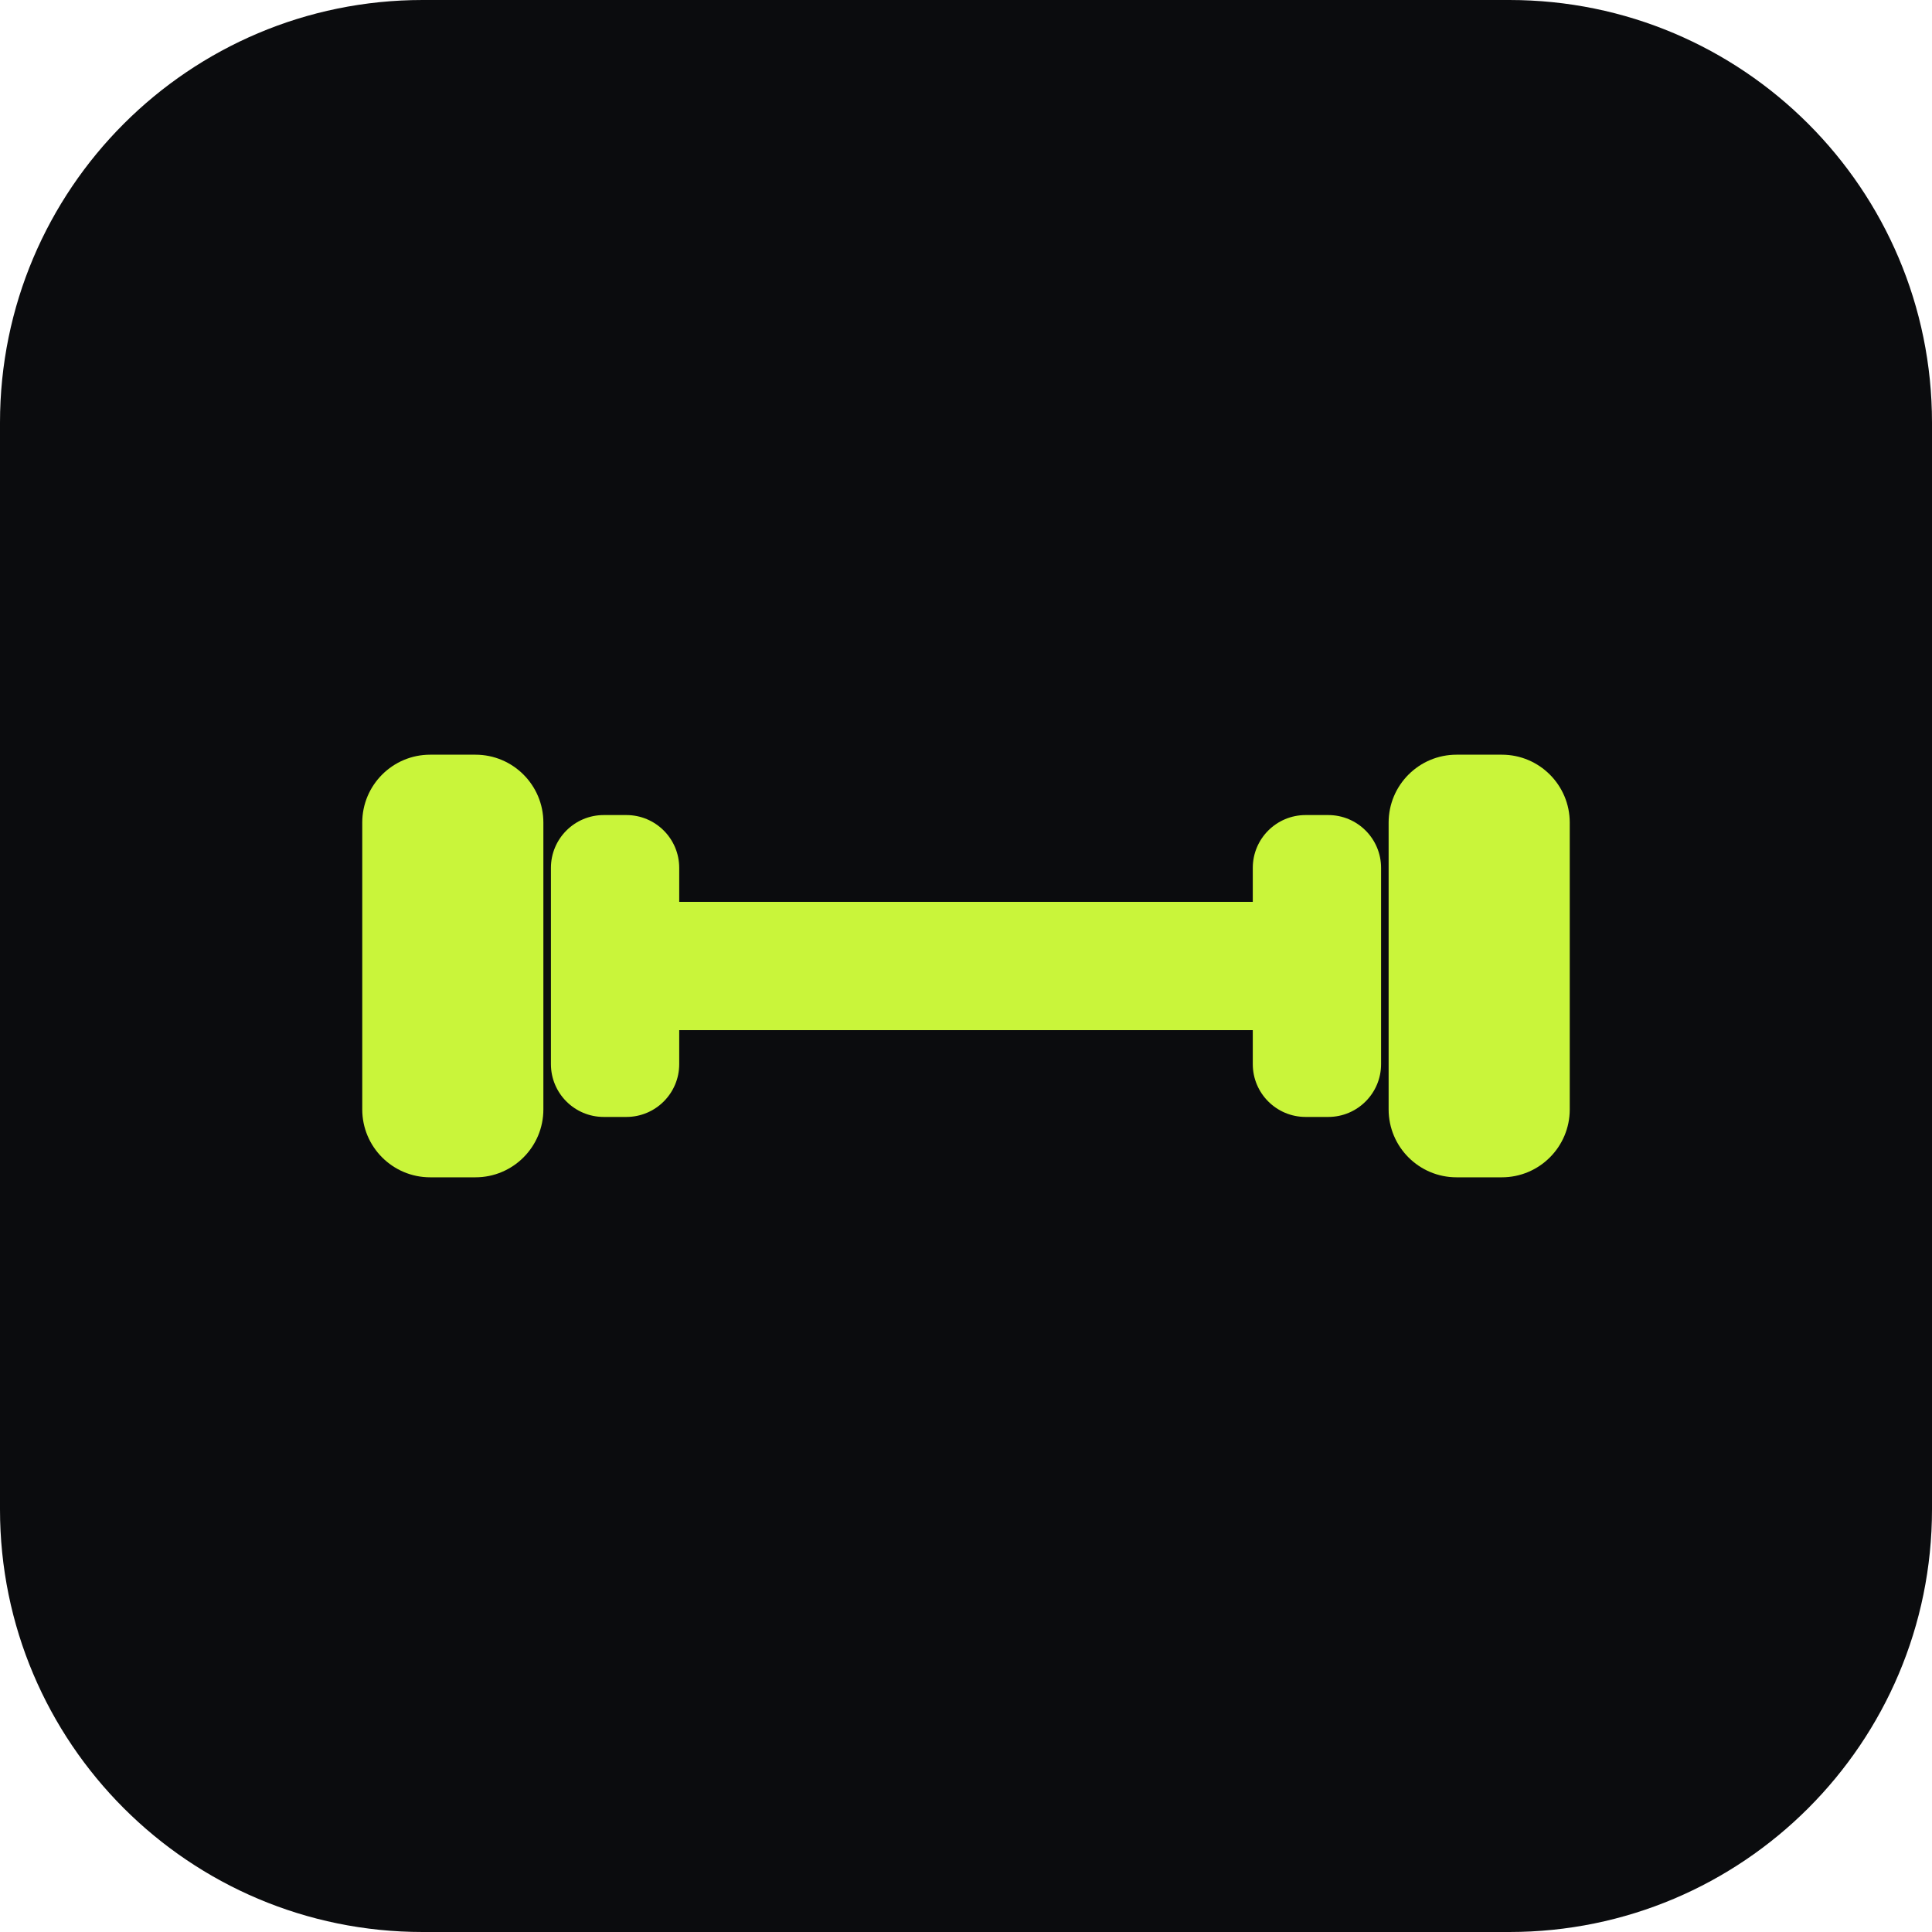
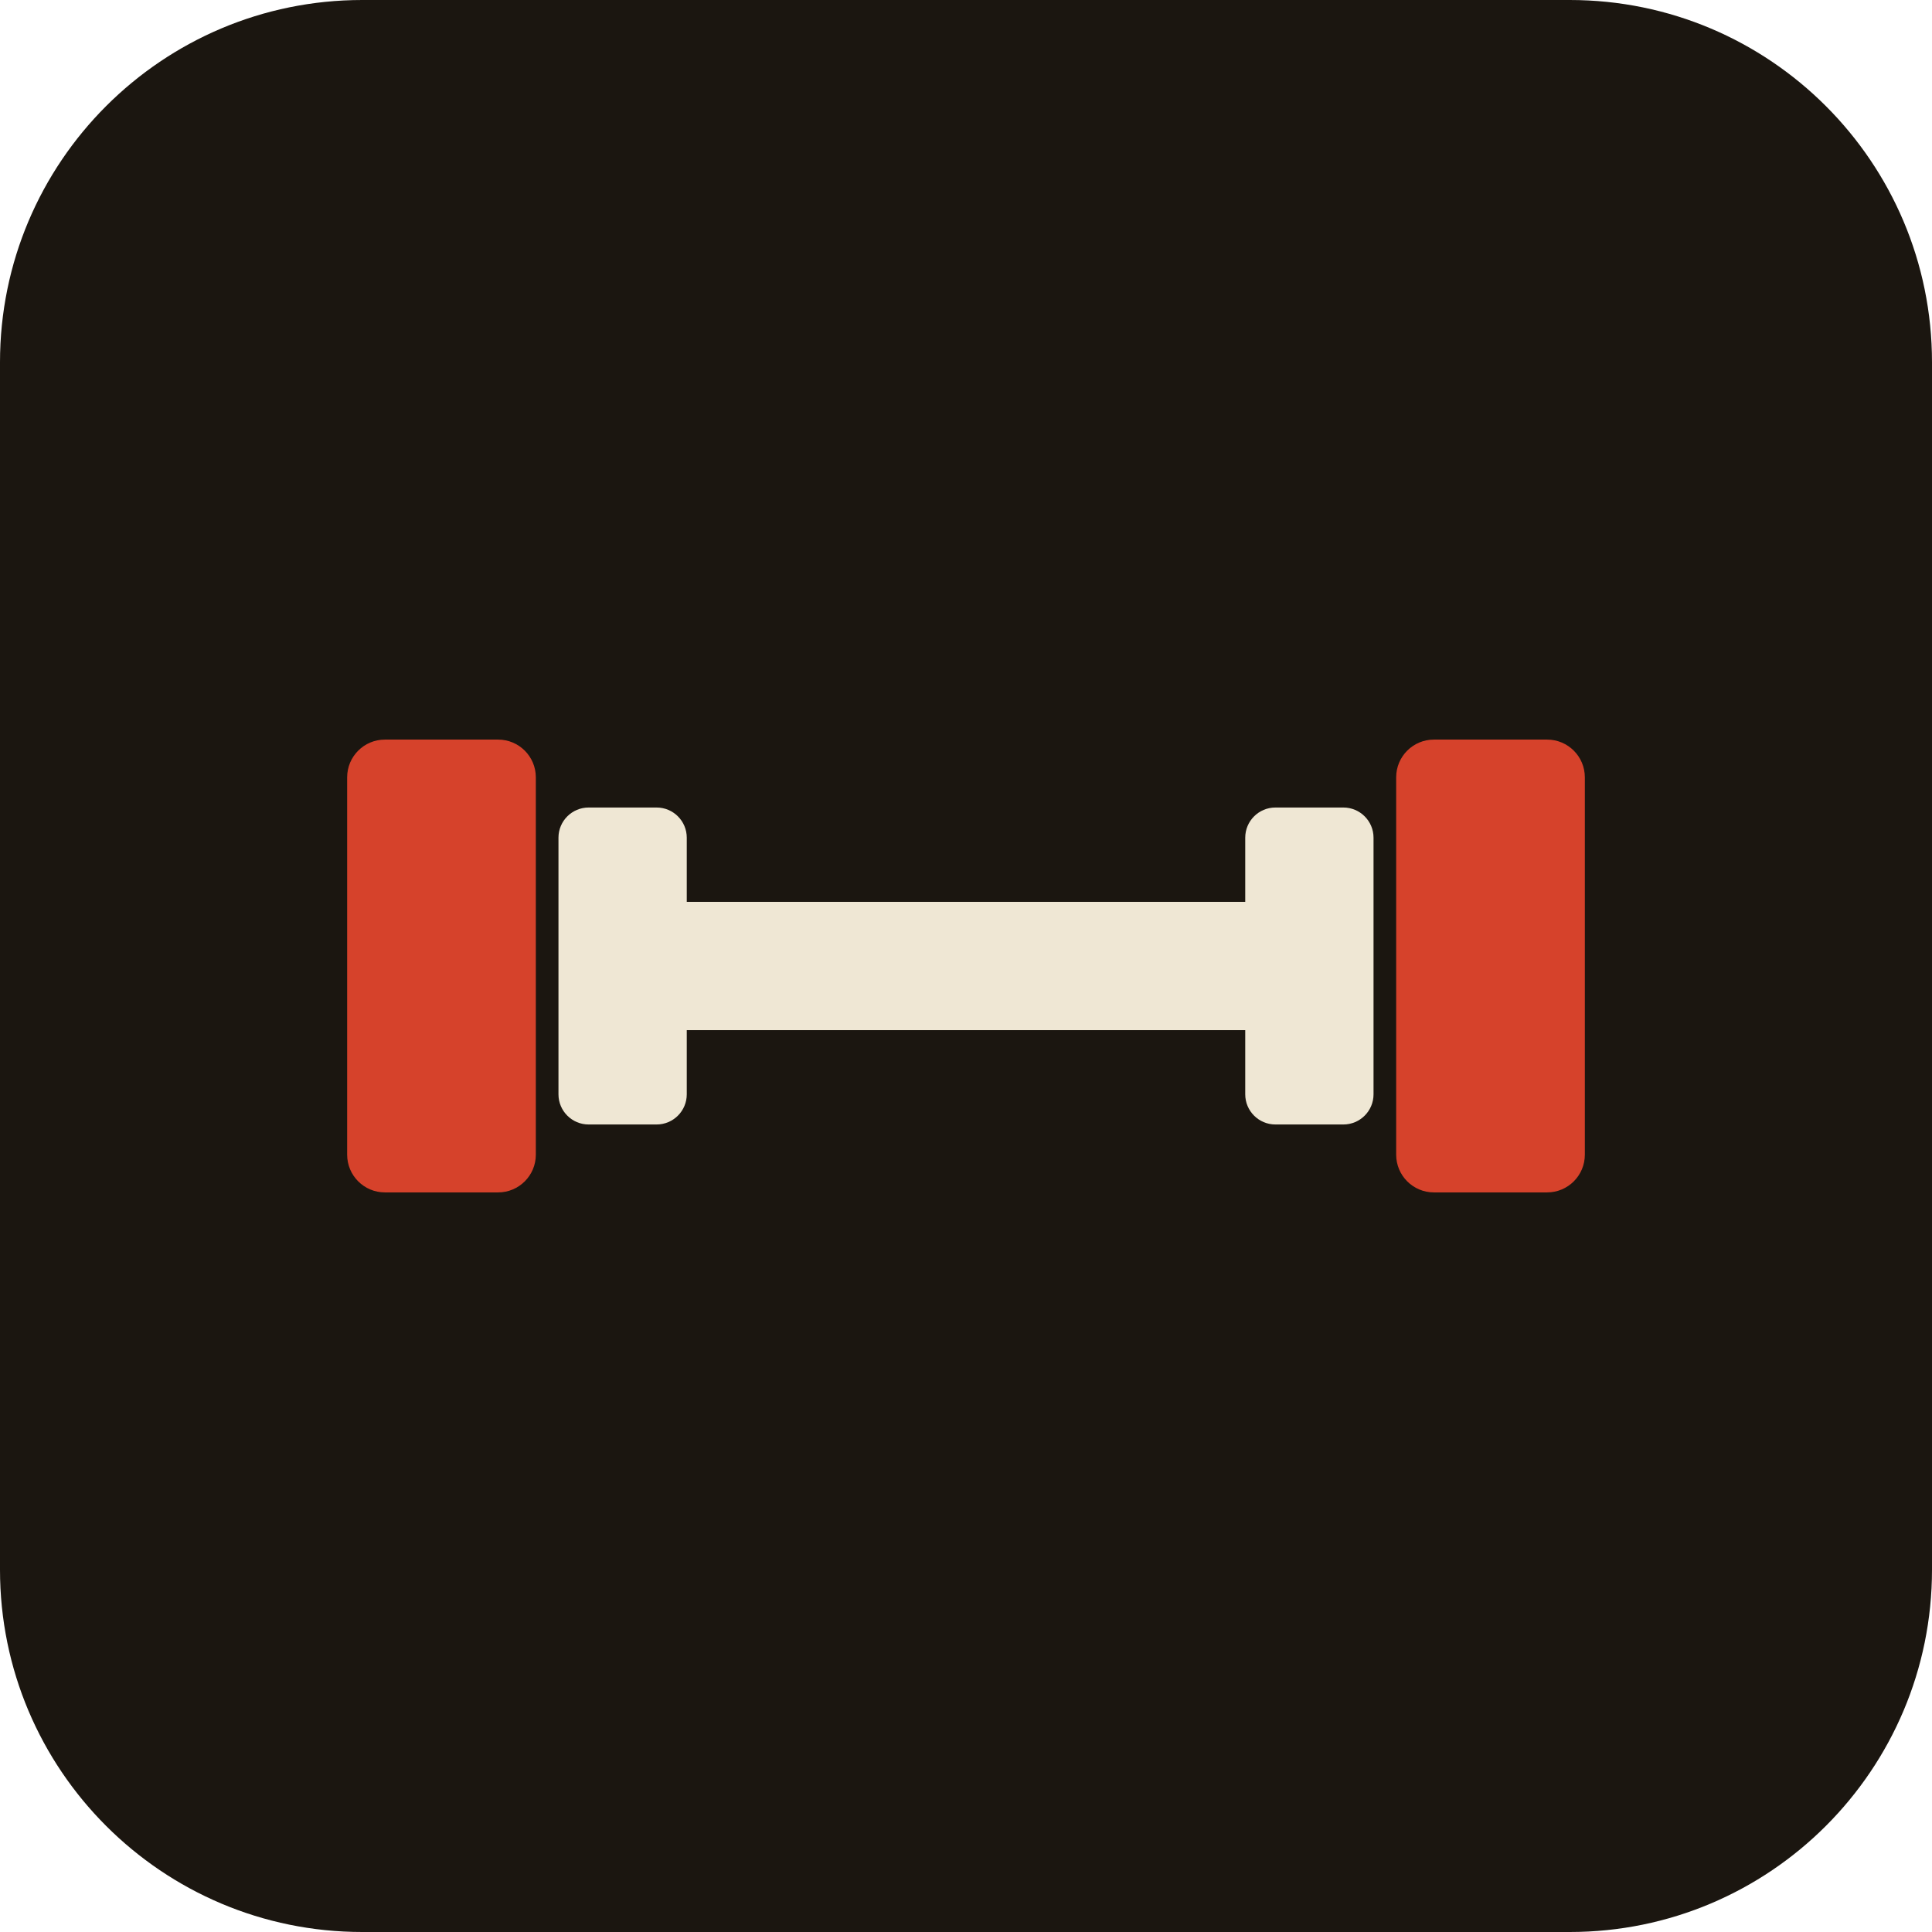
<svg xmlns="http://www.w3.org/2000/svg" viewBox="0 0 512 512" role="img" aria-label="Gym Log">
-   <rect width="512" height="512" rx="112" fill="#0b0c0e" />
-   <g fill="none" stroke="#c9f53a" stroke-width="34" stroke-linecap="round" stroke-linejoin="round">
-     <line x1="176" y1="256" x2="336" y2="256" />
-     <rect x="96" y="200" width="48" height="112" rx="18" fill="#c9f53a" stroke="none" />
-     <rect x="368" y="200" width="48" height="112" rx="18" fill="#c9f53a" stroke="none" />
-     <rect x="146" y="216" width="34" height="80" rx="14" fill="#c9f53a" stroke="none" />
-     <rect x="332" y="216" width="34" height="80" rx="14" fill="#c9f53a" stroke="none" />
-   </g>
+   <rect width="512" height="512" rx="96" fill="#1b1610" />
+   <line x1="176" y1="256" x2="336" y2="256" stroke="#efe7d4" stroke-width="34" stroke-linecap="round" />
+   <rect x="92" y="196" width="50" height="120" rx="10" fill="#d6422b" />
+   <rect x="370" y="196" width="50" height="120" rx="10" fill="#d6422b" />
+   <rect x="148" y="214" width="34" height="84" rx="8" fill="#efe7d4" />
+   <rect x="330" y="214" width="34" height="84" rx="8" fill="#efe7d4" />
</svg>
